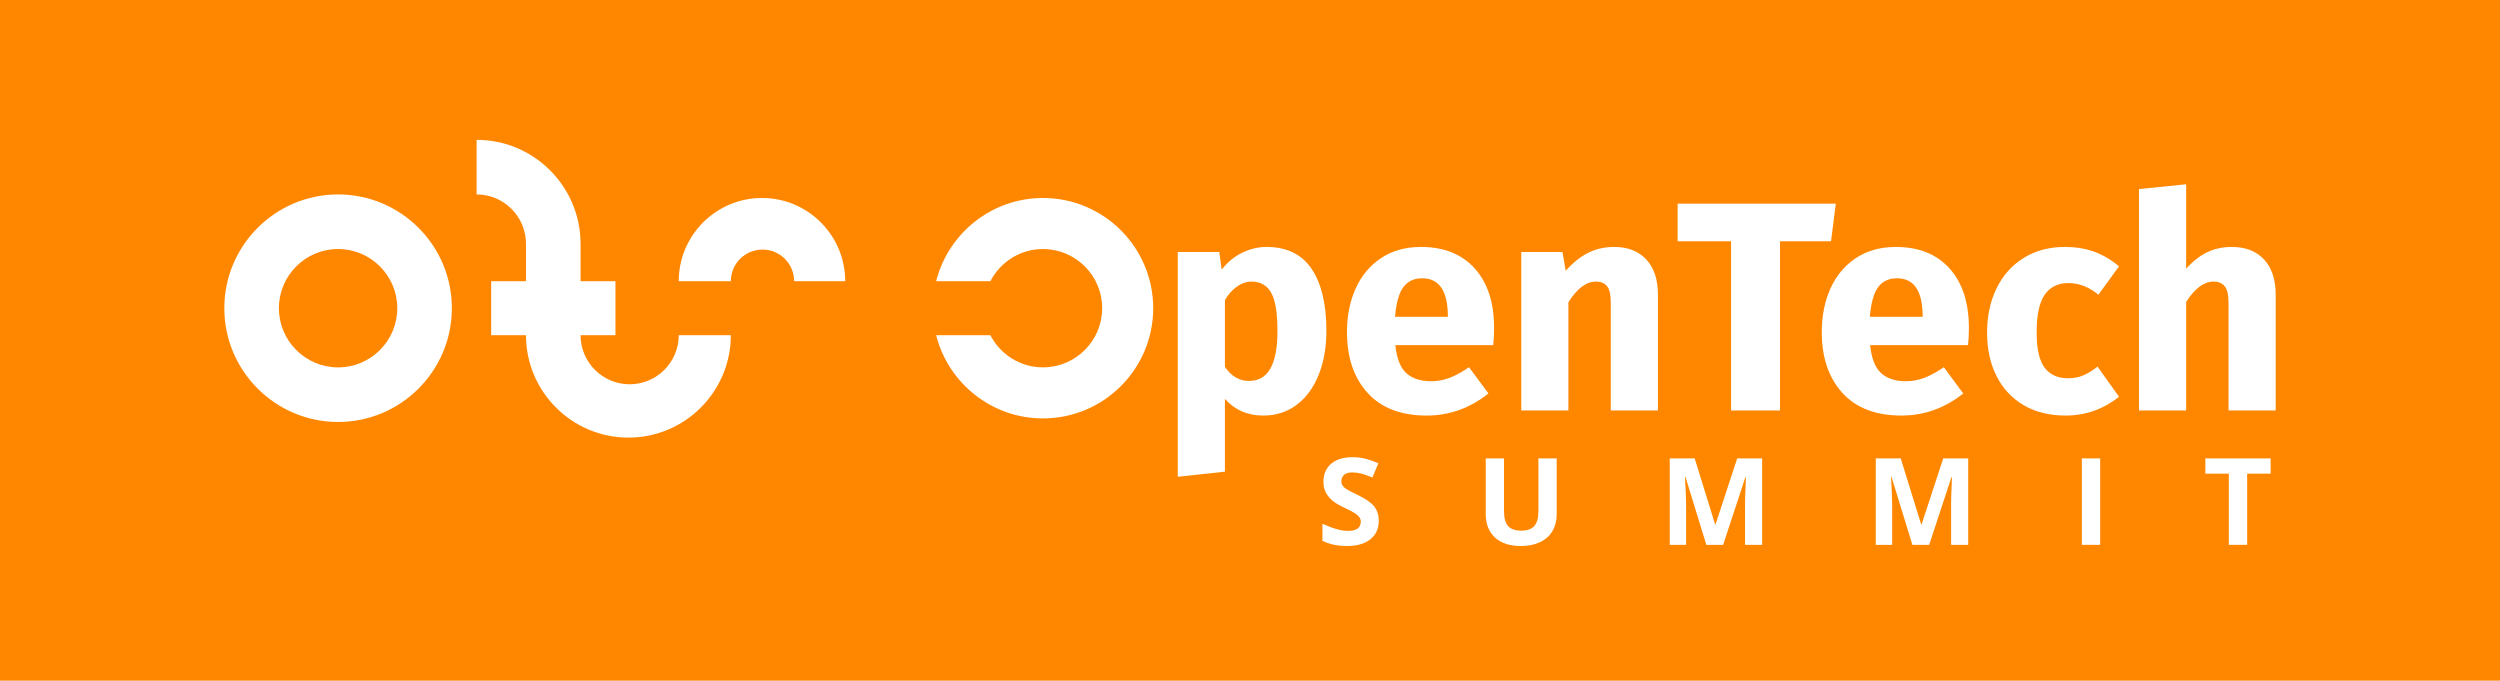
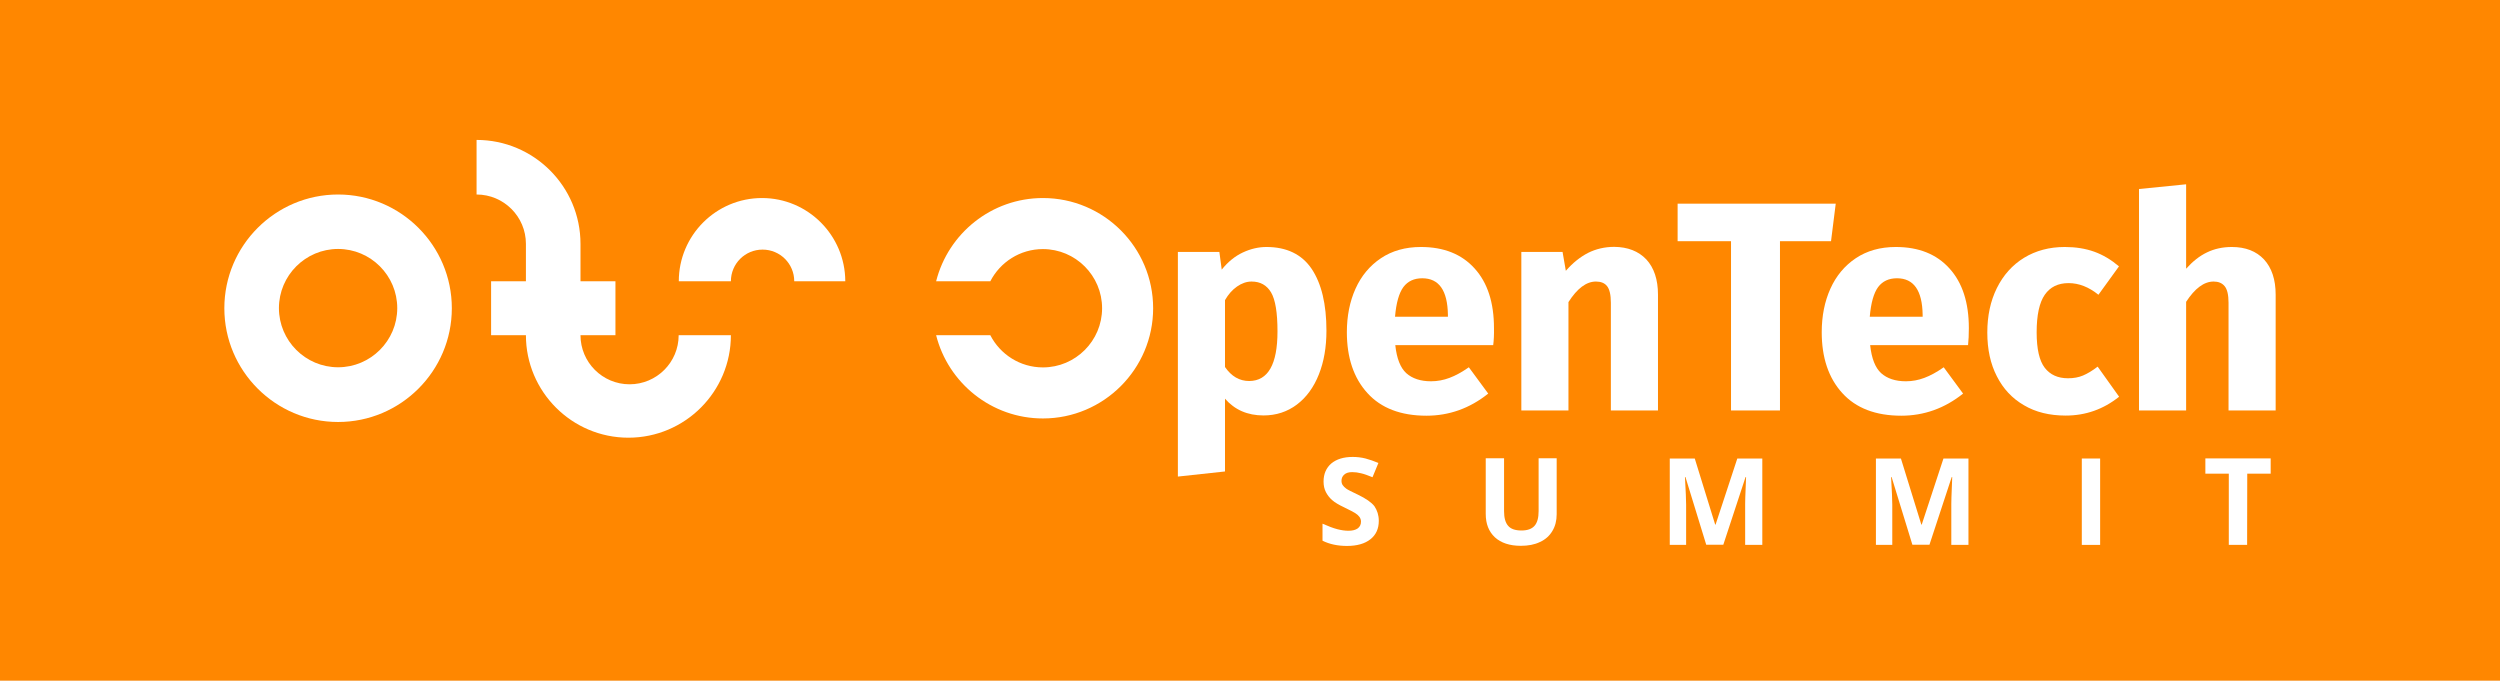
- <svg xmlns="http://www.w3.org/2000/svg" version="1.1" x="0px" y="0px" width="1910px" height="520px" viewBox="0 0 1910 520" enable-background="new 0 0 1910 520" xml:space="preserve">
+ <svg xmlns="http://www.w3.org/2000/svg" version="1.1" id="Layer_1" x="0px" y="0px" viewBox="649 137 1910 520" style="enable-background:new 649 137 1910 520;" xml:space="preserve">
+   <style type="text/css">
+ 	.st0{fill:#FF8700;}
+ 	.st1{fill:#FFFFFF;}
+ </style>
  <g id="Ebene_2">
-     <rect fill="#FF8700" width="1910" height="520" />
+     <rect x="649" y="137" class="st0" width="1910" height="520" />
  </g>
  <g id="Ebene_3">
    <g>
      <g>
-         <path fill="#FFFFFF" d="M1002.079,205.426c7.525,11.172,11.287,26.943,11.287,47.311c0,12.465-1.938,23.599-5.814,33.401     c-3.875,9.805-9.461,17.482-16.758,23.029c-7.297,5.546-15.81,8.321-25.536,8.321c-12.163,0-21.967-4.253-29.412-12.769v55.633     l-36.024,3.876V192.545h31.692l1.824,13.451c4.71-5.928,10.068-10.295,16.074-13.109c6.003-2.811,12.044-4.219,18.125-4.219     C983.042,188.668,994.556,194.254,1002.079,205.426z M975.974,253.192c0-14.286-1.636-24.204-4.902-29.754     c-3.271-5.547-8.247-8.322-14.934-8.322c-3.801,0-7.488,1.254-11.058,3.763c-3.573,2.508-6.651,5.967-9.234,10.373v51.072     c4.863,7.146,11.019,10.716,18.468,10.716C968.752,291.04,975.974,278.425,975.974,253.192z" />
-         <path fill="#FFFFFF" d="M1140.813,263.68h-74.783c1.063,10.186,3.877,17.329,8.436,21.433c4.561,4.104,10.865,6.156,18.924,6.156     c4.863,0,9.576-0.873,14.137-2.622c4.561-1.745,9.498-4.446,14.82-8.095l14.82,20.064c-14.137,11.25-29.869,16.872-47.197,16.872     c-19.607,0-34.656-5.774-45.143-17.328c-10.488-11.55-15.732-27.054-15.732-46.512c0-12.313,2.201-23.37,6.611-33.174     c4.406-9.805,10.865-17.557,19.381-23.256c8.51-5.701,18.695-8.551,30.551-8.551c17.479,0,31.158,5.473,41.041,16.416     c9.879,10.944,14.82,26.146,14.82,45.6C1141.499,255.7,1141.271,260.032,1140.813,263.68z M1106.159,240.424     c-0.307-18.543-6.842-27.815-19.609-27.815c-6.234,0-11.021,2.244-14.363,6.726c-3.346,4.485-5.473,12.049-6.385,22.687h40.357     V240.424z" />
-         <path fill="#FFFFFF" d="M1257.774,198.244c5.928,6.385,8.893,15.354,8.893,26.904v88.464h-36.023v-82.308     c0-6.078-0.951-10.296-2.852-12.654c-1.902-2.355-4.752-3.534-8.549-3.534c-7.297,0-14.289,5.244-20.977,15.731v82.765h-36.023     V192.545h31.463l2.51,14.363c5.318-6.078,10.979-10.638,16.984-13.68c6.004-3.039,12.654-4.561,19.951-4.561     C1243.64,188.668,1251.847,191.86,1257.774,198.244z" />
-         <path fill="#FFFFFF" d="M1359.917,184.336v129.276h-37.391V184.336h-40.813v-28.728h120.84l-3.648,28.728H1359.917z" />
-         <path fill="#FFFFFF" d="M1503.558,263.68h-74.783c1.063,10.186,3.877,17.329,8.436,21.433c4.561,4.104,10.865,6.156,18.924,6.156     c4.863,0,9.576-0.873,14.137-2.622c4.561-1.745,9.498-4.446,14.82-8.095l14.82,20.064c-14.137,11.25-29.869,16.872-47.197,16.872     c-19.607,0-34.656-5.774-45.143-17.328c-10.488-11.55-15.732-27.054-15.732-46.512c0-12.313,2.201-23.37,6.611-33.174     c4.406-9.805,10.865-17.557,19.381-23.256c8.51-5.701,18.695-8.551,30.551-8.551c17.479,0,31.158,5.473,41.041,16.416     c9.879,10.944,14.82,26.146,14.82,45.6C1504.243,255.7,1504.015,260.032,1503.558,263.68z M1468.903,240.424     c-0.307-18.543-6.842-27.815-19.609-27.815c-6.234,0-11.021,2.244-14.363,6.726c-3.346,4.485-5.473,12.049-6.385,22.687h40.357     V240.424z" />
-         <path fill="#FFFFFF" d="M1599.999,192.316c6.688,2.434,12.996,6.156,18.924,11.172l-15.732,21.66     c-7.295-5.928-14.898-8.893-22.799-8.893c-8.059,0-14.137,2.965-18.24,8.893s-6.156,15.504-6.156,28.729     c0,12.768,2.053,21.813,6.156,27.132c4.104,5.322,10.031,7.979,17.783,7.979c4.254,0,8.055-0.685,11.4-2.052     c3.342-1.368,7.068-3.648,11.172-6.84l16.416,23.027c-12.01,9.576-25.613,14.364-40.813,14.364     c-12.311,0-22.953-2.622-31.92-7.866c-8.971-5.244-15.885-12.615-20.748-22.115c-4.865-9.498-7.295-20.635-7.295-33.402     c0-12.769,2.43-24.09,7.295-33.972c4.863-9.879,11.777-17.592,20.748-23.143c8.967-5.547,19.381-8.322,31.236-8.322     C1585.784,188.668,1593.31,189.887,1599.999,192.316z" />
-         <path fill="#FFFFFF" d="M1729.728,198.244c5.928,6.385,8.893,15.354,8.893,26.904v88.464h-36.023v-82.308     c0-6.078-0.99-10.296-2.965-12.654c-1.977-2.355-4.787-3.534-8.436-3.534c-7.297,0-14.289,5.169-20.977,15.504v82.992h-36.023     V144.437l36.023-3.648v64.524c5.016-5.621,10.336-9.805,15.961-12.54c5.621-2.736,11.93-4.104,18.924-4.104     C1715.593,188.668,1723.8,191.86,1729.728,198.244z" />
+         <path class="st1" d="M1651.1,342.4c7.5,11.2,11.3,26.9,11.3,47.3c0,12.5-1.9,23.6-5.8,33.4c-3.9,9.8-9.5,17.5-16.8,23     c-7.3,5.5-15.8,8.3-25.5,8.3c-12.2,0-22-4.3-29.4-12.8v55.6l-36,3.9V329.5h31.7l1.8,13.5c4.7-5.9,10.1-10.3,16.1-13.1     c6-2.8,12-4.2,18.1-4.2C1632,325.7,1643.6,331.3,1651.1,342.4z M1625,390.2c0-14.3-1.6-24.2-4.9-29.8c-3.3-5.5-8.2-8.3-14.9-8.3     c-3.8,0-7.5,1.3-11.1,3.8c-3.6,2.5-6.7,6-9.2,10.4v51.1c4.9,7.1,11,10.7,18.5,10.7C1617.8,428,1625,415.4,1625,390.2z" />
+         <path class="st1" d="M1789.8,400.7H1715c1.1,10.2,3.9,17.3,8.4,21.4c4.6,4.1,10.9,6.2,18.9,6.2c4.9,0,9.6-0.9,14.1-2.6     c4.6-1.7,9.5-4.4,14.8-8.1l14.8,20.1c-14.1,11.3-29.9,16.9-47.2,16.9c-19.6,0-34.7-5.8-45.1-17.3c-10.5-11.5-15.7-27.1-15.7-46.5     c0-12.3,2.2-23.4,6.6-33.2c4.4-9.8,10.9-17.6,19.4-23.3c8.5-5.7,18.7-8.6,30.6-8.6c17.5,0,31.2,5.5,41,16.4     c9.9,10.9,14.8,26.1,14.8,45.6C1790.5,392.7,1790.3,397,1789.8,400.7z M1755.2,377.4c-0.3-18.5-6.8-27.8-19.6-27.8     c-6.2,0-11,2.2-14.4,6.7c-3.3,4.5-5.5,12-6.4,22.7h40.4V377.4z" />
+         <path class="st1" d="M1906.8,335.2c5.9,6.4,8.9,15.4,8.9,26.9v88.5h-36v-82.3c0-6.1-1-10.3-2.9-12.7c-1.9-2.4-4.8-3.5-8.5-3.5     c-7.3,0-14.3,5.2-21,15.7v82.8h-36V329.5h31.5l2.5,14.4c5.3-6.1,11-10.6,17-13.7c6-3,12.7-4.6,20-4.6     C1892.6,325.7,1900.8,328.9,1906.8,335.2z" />
+         <path class="st1" d="M2008.9,321.3v129.3h-37.4V321.3h-40.8v-28.7h120.8l-3.6,28.7H2008.9z" />
+         <path class="st1" d="M2152.6,400.7h-74.8c1.1,10.2,3.9,17.3,8.4,21.4c4.6,4.1,10.9,6.2,18.9,6.2c4.9,0,9.6-0.9,14.1-2.6     c4.6-1.7,9.5-4.4,14.8-8.1l14.8,20.1c-14.1,11.3-29.9,16.9-47.2,16.9c-19.6,0-34.7-5.8-45.1-17.3c-10.5-11.5-15.7-27.1-15.7-46.5     c0-12.3,2.2-23.4,6.6-33.2c4.4-9.8,10.9-17.6,19.4-23.3c8.5-5.7,18.7-8.6,30.6-8.6c17.5,0,31.2,5.5,41,16.4     c9.9,10.9,14.8,26.1,14.8,45.6C2153.2,392.7,2153,397,2152.6,400.7z M2117.9,377.4c-0.3-18.5-6.8-27.8-19.6-27.8     c-6.2,0-11,2.2-14.4,6.7c-3.3,4.5-5.5,12-6.4,22.7h40.4V377.4z" />
+         <path class="st1" d="M2249,329.3c6.7,2.4,13,6.2,18.9,11.2l-15.7,21.7c-7.3-5.9-14.9-8.9-22.8-8.9c-8.1,0-14.1,3-18.2,8.9     c-4.1,5.9-6.2,15.5-6.2,28.7c0,12.8,2.1,21.8,6.2,27.1c4.1,5.3,10,8,17.8,8c4.3,0,8.1-0.7,11.4-2.1c3.3-1.4,7.1-3.6,11.2-6.8     l16.4,23c-12,9.6-25.6,14.4-40.8,14.4c-12.3,0-23-2.6-31.9-7.9c-9-5.2-15.9-12.6-20.7-22.1c-4.9-9.5-7.3-20.6-7.3-33.4     c0-12.8,2.4-24.1,7.3-34c4.9-9.9,11.8-17.6,20.7-23.1c9-5.5,19.4-8.3,31.2-8.3C2234.8,325.7,2242.3,326.9,2249,329.3z" />
+         <path class="st1" d="M2378.7,335.2c5.9,6.4,8.9,15.4,8.9,26.9v88.5h-36v-82.3c0-6.1-1-10.3-3-12.7c-2-2.4-4.8-3.5-8.4-3.5     c-7.3,0-14.3,5.2-21,15.5v83h-36V281.4l36-3.6v64.5c5-5.6,10.3-9.8,16-12.5c5.6-2.7,11.9-4.1,18.9-4.1     C2364.6,325.7,2372.8,328.9,2378.7,335.2z" />
      </g>
      <g>
-         <path fill="#FFFFFF" d="M258.303,322.387c-47.929,0-86.922-38.993-86.922-86.922c0-47.93,38.993-86.923,86.922-86.923     s86.922,38.993,86.922,86.923C345.225,283.394,306.232,322.387,258.303,322.387z M258.303,190.242     c-24.936,0-45.222,20.287-45.222,45.223s20.287,45.223,45.222,45.223s45.222-20.287,45.222-45.223     S283.238,190.242,258.303,190.242z" />
+         <path class="st1" d="M907.3,459.4c-47.9,0-86.9-39-86.9-86.9c0-47.9,39-86.9,86.9-86.9c47.9,0,86.9,39,86.9,86.9     C994.2,420.4,955.2,459.4,907.3,459.4z M907.3,327.2c-24.9,0-45.2,20.3-45.2,45.2s20.3,45.2,45.2,45.2     c24.9,0,45.2-20.3,45.2-45.2S932.2,327.2,907.3,327.2z" />
      </g>
-       <path fill="#FFFFFF" d="M796.85,151.263c-39.317,0-72.418,27.091-81.639,63.584h41.434c7.508-14.581,22.706-24.584,40.205-24.584    c24.924,0,45.202,20.278,45.202,45.202s-20.278,45.202-45.202,45.202c-17.499,0-32.697-10.003-40.205-24.584h-41.434    c9.221,36.493,42.322,63.584,81.639,63.584c46.429,0,84.202-37.772,84.202-84.202S843.279,151.263,796.85,151.263z" />
+       <path class="st1" d="M1445.8,288.3c-39.3,0-72.4,27.1-81.6,63.6h41.4c7.5-14.6,22.7-24.6,40.2-24.6c24.9,0,45.2,20.3,45.2,45.2    s-20.3,45.2-45.2,45.2c-17.5,0-32.7-10-40.2-24.6h-41.4c9.2,36.5,42.3,63.6,81.6,63.6c46.4,0,84.2-37.8,84.2-84.2    S1492.3,288.3,1445.8,288.3z" />
      <g>
        <g>
-           <path fill="#FFFFFF" d="M1053.38,397.917c0,5.963-2.146,10.66-6.438,14.092c-4.291,3.434-10.26,5.149-17.908,5.149      c-7.045,0-13.277-1.324-18.697-3.975v-13.008c4.455,1.987,8.227,3.388,11.313,4.2c3.086,0.813,5.91,1.22,8.469,1.22      c3.072,0,5.428-0.587,7.068-1.762c1.641-1.174,2.463-2.92,2.463-5.239c0-1.294-0.361-2.445-1.084-3.455      c-0.723-1.009-1.785-1.979-3.186-2.913c-1.4-0.933-4.252-2.424-8.559-4.472c-4.035-1.896-7.061-3.718-9.078-5.465      c-2.018-1.746-3.629-3.778-4.832-6.098c-1.205-2.318-1.807-5.028-1.807-8.13c0-5.841,1.979-10.433,5.939-13.775      c3.959-3.343,9.432-5.014,16.418-5.014c3.432,0,6.707,0.407,9.822,1.22c3.117,0.813,6.375,1.958,9.779,3.433l-4.518,10.885      c-3.521-1.445-6.436-2.453-8.738-3.026c-2.305-0.571-4.57-0.857-6.799-0.857c-2.65,0-4.682,0.617-6.098,1.852      c-1.414,1.235-2.121,2.846-2.121,4.833c0,1.234,0.285,2.311,0.857,3.229s1.482,1.807,2.732,2.664      c1.248,0.858,4.207,2.402,8.875,4.63c6.172,2.951,10.402,5.91,12.691,8.875C1052.235,389.976,1053.38,393.612,1053.38,397.917z" />
-           <path fill="#FFFFFF" d="M1189.304,350.222v42.728c0,4.878-1.092,9.154-3.275,12.827c-2.184,3.674-5.338,6.489-9.463,8.446      s-9.004,2.936-14.633,2.936c-8.492,0-15.086-2.175-19.783-6.526c-4.697-4.351-7.045-10.305-7.045-17.863v-42.547h13.955v40.424      c0,5.089,1.023,8.823,3.072,11.201c2.047,2.379,5.434,3.568,10.162,3.568c4.576,0,7.896-1.197,9.959-3.591      s3.094-6.149,3.094-11.269v-40.334H1189.304z" />
-           <path fill="#FFFFFF" d="M1303.638,416.255l-15.898-51.806h-0.406c0.572,10.539,0.857,17.569,0.857,21.093v30.713h-12.51v-66.033      h19.061l15.627,50.496h0.271l16.574-50.496h19.061v66.033h-13.053V385c0-1.475,0.023-3.177,0.068-5.104      s0.248-7.046,0.609-15.356h-0.406l-17.027,51.715H1303.638z" />
-           <path fill="#FFFFFF" d="M1461.062,416.255l-15.898-51.806h-0.406c0.57,10.539,0.857,17.569,0.857,21.093v30.713h-12.512v-66.033      h19.061l15.627,50.496h0.271l16.576-50.496h19.061v66.033h-13.053V385c0-1.475,0.021-3.177,0.066-5.104      s0.248-7.046,0.609-15.356h-0.406l-17.027,51.715H1461.062z" />
-           <path fill="#FFFFFF" d="M1590.526,416.255v-66.033h14.002v66.033H1590.526z" />
-           <path fill="#FFFFFF" d="M1716.829,416.255h-14v-54.38h-17.932v-11.653h49.863v11.653h-17.932V416.255z" />
+           <path class="st1" d="M1702.4,534.9c0,6-2.1,10.7-6.4,14.1c-4.3,3.4-10.3,5.1-17.9,5.1c-7,0-13.3-1.3-18.7-4v-13      c4.5,2,8.2,3.4,11.3,4.2c3.1,0.8,5.9,1.2,8.5,1.2c3.1,0,5.4-0.6,7.1-1.8c1.6-1.2,2.5-2.9,2.5-5.2c0-1.3-0.4-2.4-1.1-3.5      c-0.7-1-1.8-2-3.2-2.9c-1.4-0.9-4.3-2.4-8.6-4.5c-4-1.9-7.1-3.7-9.1-5.5c-2-1.7-3.6-3.8-4.8-6.1c-1.2-2.3-1.8-5-1.8-8.1      c0-5.8,2-10.4,5.9-13.8c4-3.3,9.4-5,16.4-5c3.4,0,6.7,0.4,9.8,1.2c3.1,0.8,6.4,2,9.8,3.4l-4.5,10.9c-3.5-1.4-6.4-2.5-8.7-3      c-2.3-0.6-4.6-0.9-6.8-0.9c-2.7,0-4.7,0.6-6.1,1.9c-1.4,1.2-2.1,2.8-2.1,4.8c0,1.2,0.3,2.3,0.9,3.2s1.5,1.8,2.7,2.7      c1.2,0.9,4.2,2.4,8.9,4.6c6.2,3,10.4,5.9,12.7,8.9C1701.2,527,1702.4,530.6,1702.4,534.9z" />
+           <path class="st1" d="M1838.3,487.2v42.7c0,4.9-1.1,9.2-3.3,12.8c-2.2,3.7-5.3,6.5-9.5,8.4c-4.1,2-9,2.9-14.6,2.9      c-8.5,0-15.1-2.2-19.8-6.5c-4.7-4.4-7-10.3-7-17.9v-42.5h14v40.4c0,5.1,1,8.8,3.1,11.2c2,2.4,5.4,3.6,10.2,3.6      c4.6,0,7.9-1.2,10-3.6c2.1-2.4,3.1-6.1,3.1-11.3v-40.3H1838.3z" />
+           <path class="st1" d="M1952.6,553.3l-15.9-51.8h-0.4c0.6,10.5,0.9,17.6,0.9,21.1v30.7h-12.5v-66h19.1l15.6,50.5h0.3l16.6-50.5      h19.1v66h-13.1V522c0-1.5,0-3.2,0.1-5.1s0.2-7,0.6-15.4h-0.4l-17,51.7H1952.6z" />
+           <path class="st1" d="M2110.1,553.3l-15.9-51.8h-0.4c0.6,10.5,0.9,17.6,0.9,21.1v30.7h-12.5v-66h19.1l15.6,50.5h0.3l16.6-50.5      h19.1v66h-13.1V522c0-1.5,0-3.2,0.1-5.1c0-1.9,0.2-7,0.6-15.4h-0.4l-17,51.7H2110.1z" />
+           <path class="st1" d="M2239.5,553.3v-66h14v66H2239.5z" />
+           <path class="st1" d="M2365.8,553.3h-14v-54.4h-17.9v-11.7h49.9v11.7h-17.9L2365.8,553.3L2365.8,553.3z" />
        </g>
      </g>
-       <path fill="#FFFFFF" d="M518.548,256.083c0,20.71-16.789,37.495-37.497,37.495c-20.709,0-37.497-16.785-37.497-37.495h26.655    v-41.236h-26.655V186.27c0-43.797-35.631-79.428-79.427-79.428v41.7c20.803,0,37.727,16.925,37.727,37.728v28.577h-26.601v41.236    h26.601c0,43.148,35.104,78.254,78.252,78.254c43.148,0,78.251-35.105,78.251-78.254H518.548z" />
-       <path fill="#FFFFFF" d="M582.151,151.254c-35.065,0-63.593,28.527-63.593,63.593h39.8c0-13.354,10.827-24.183,24.183-24.183    c13.355,0,24.183,10.828,24.183,24.183h39.022C645.745,179.781,617.217,151.254,582.151,151.254z" />
+       <path class="st1" d="M1167.5,393.1c0,20.7-16.8,37.5-37.5,37.5c-20.7,0-37.5-16.8-37.5-37.5h26.7v-41.2h-26.7v-28.6    c0-43.8-35.6-79.4-79.4-79.4v41.7c20.8,0,37.7,16.9,37.7,37.7v28.6h-26.6v41.2h26.6c0,43.1,35.1,78.3,78.3,78.3    s78.3-35.1,78.3-78.3H1167.5z" />
+       <path class="st1" d="M1231.2,288.3c-35.1,0-63.6,28.5-63.6,63.6h39.8c0-13.4,10.8-24.2,24.2-24.2c13.4,0,24.2,10.8,24.2,24.2h39    C1294.7,316.8,1266.2,288.3,1231.2,288.3z" />
    </g>
  </g>
</svg>
